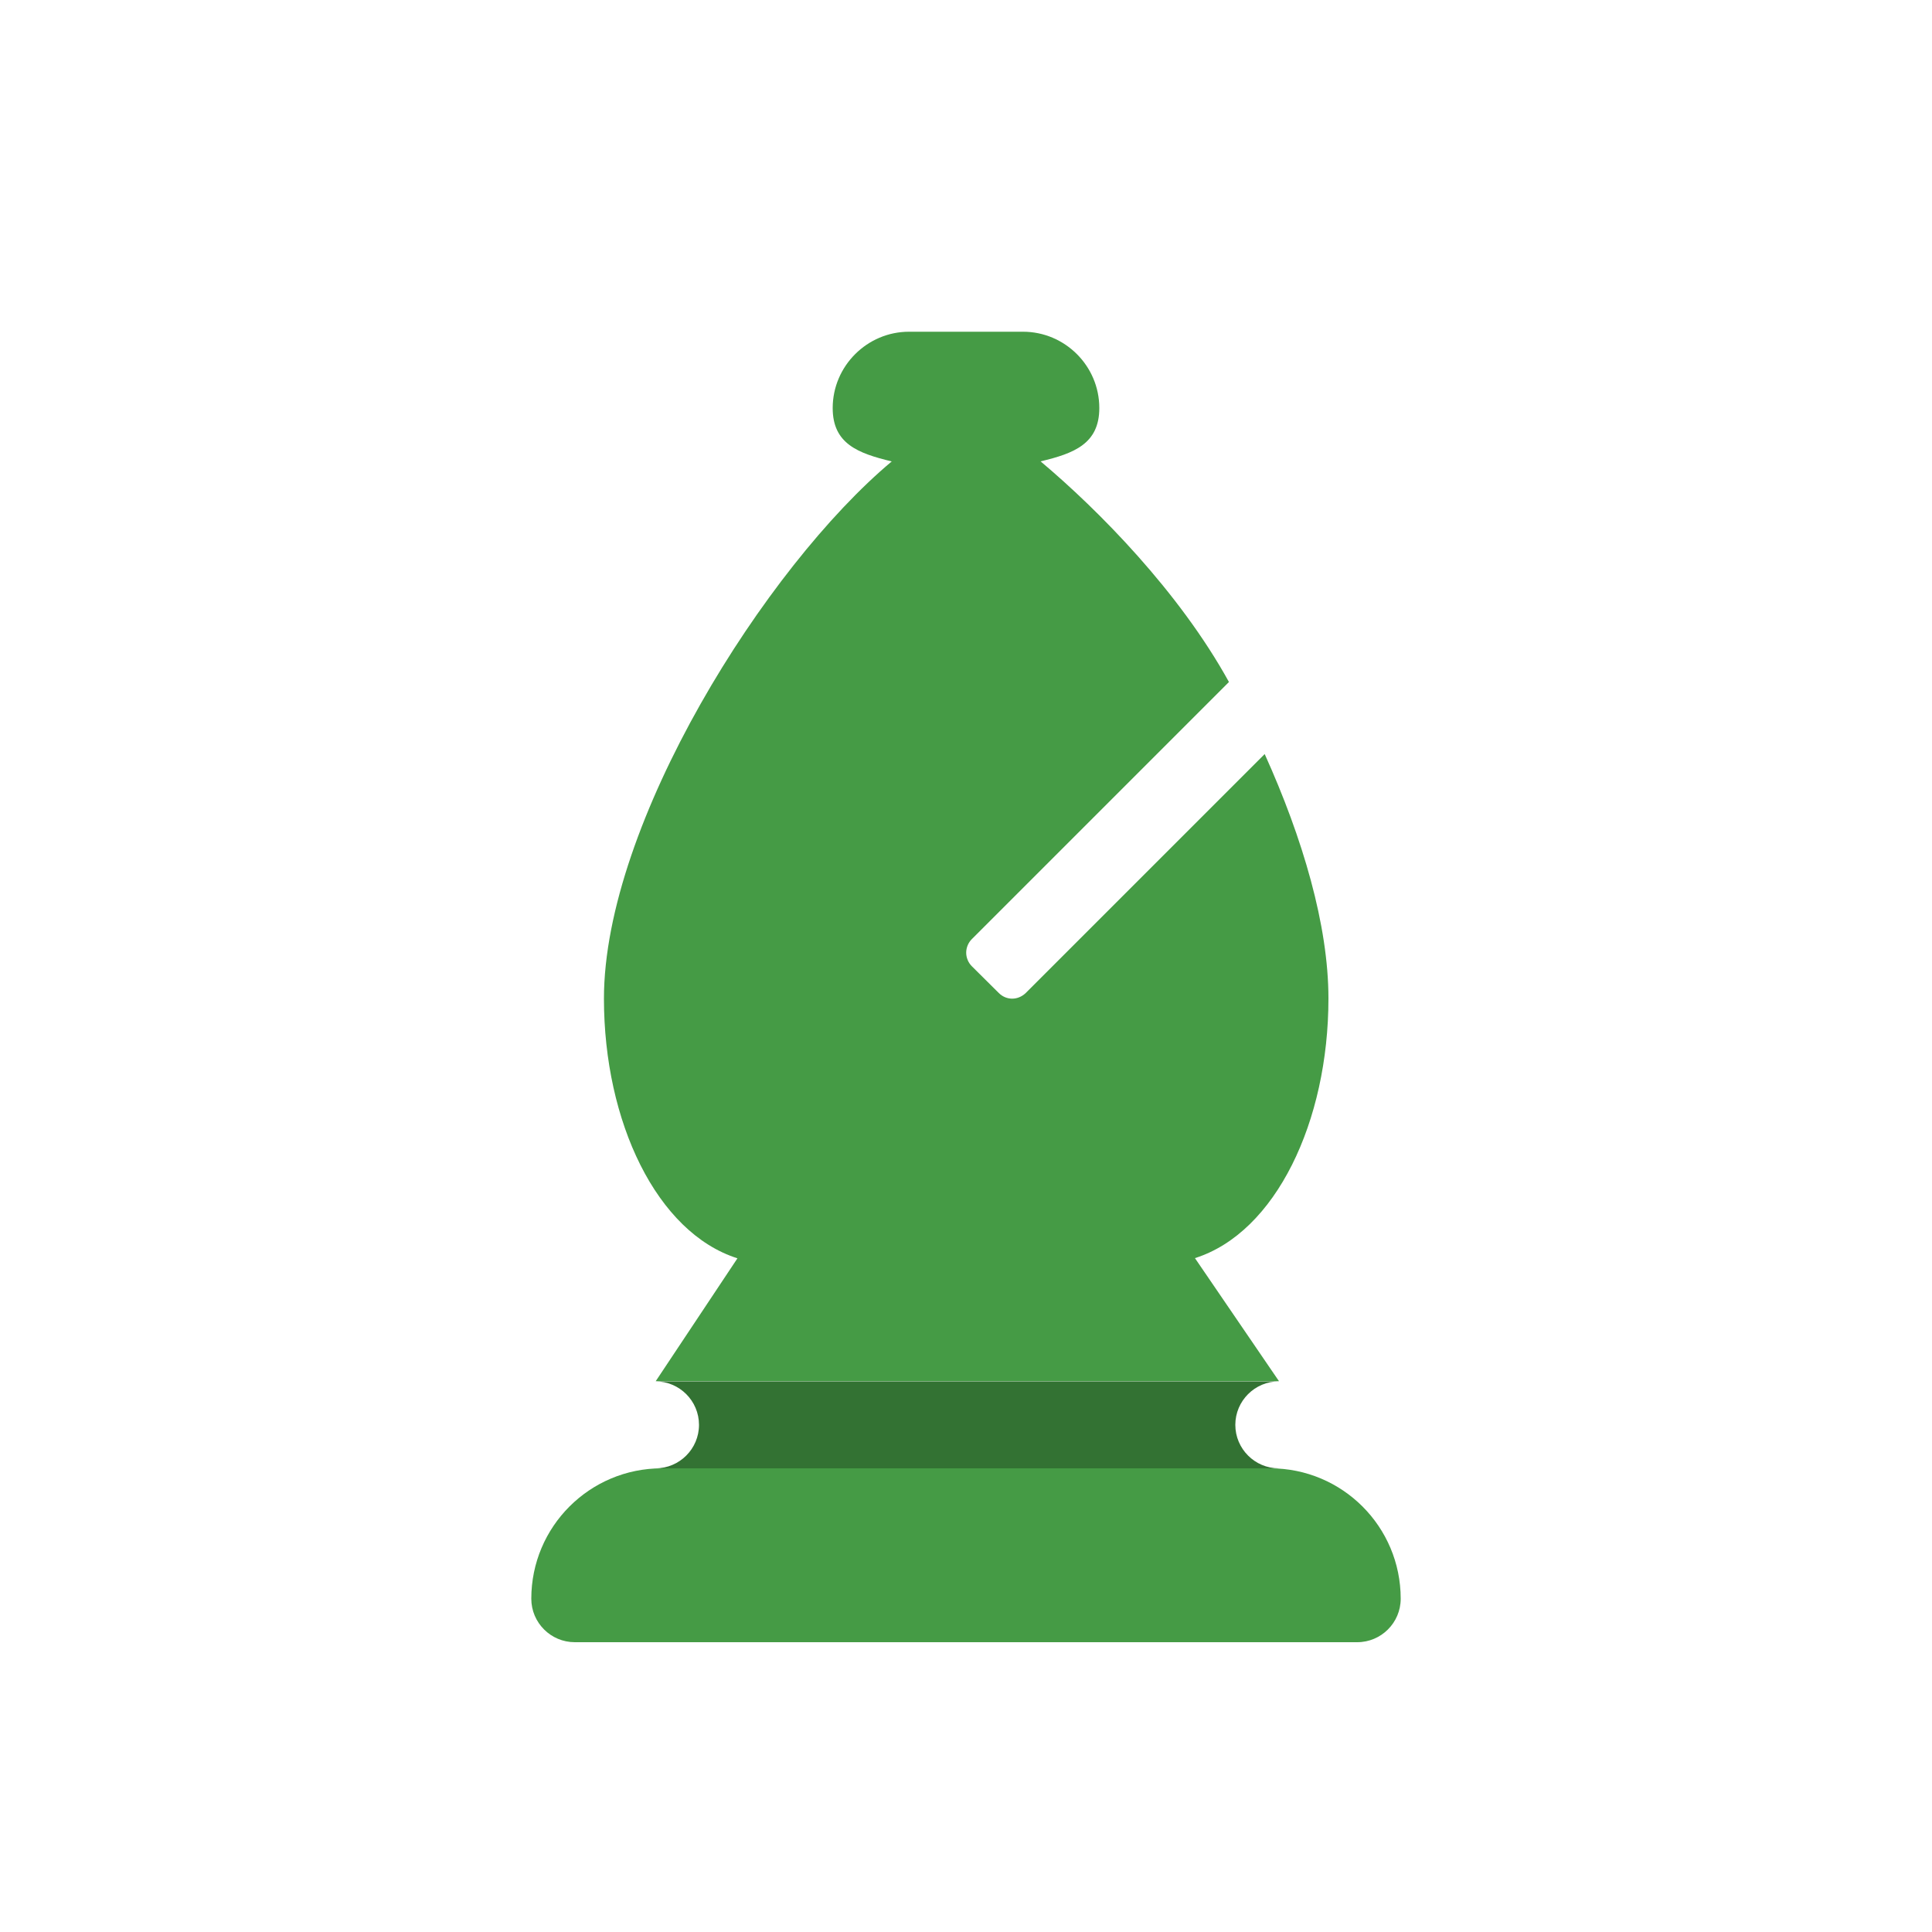
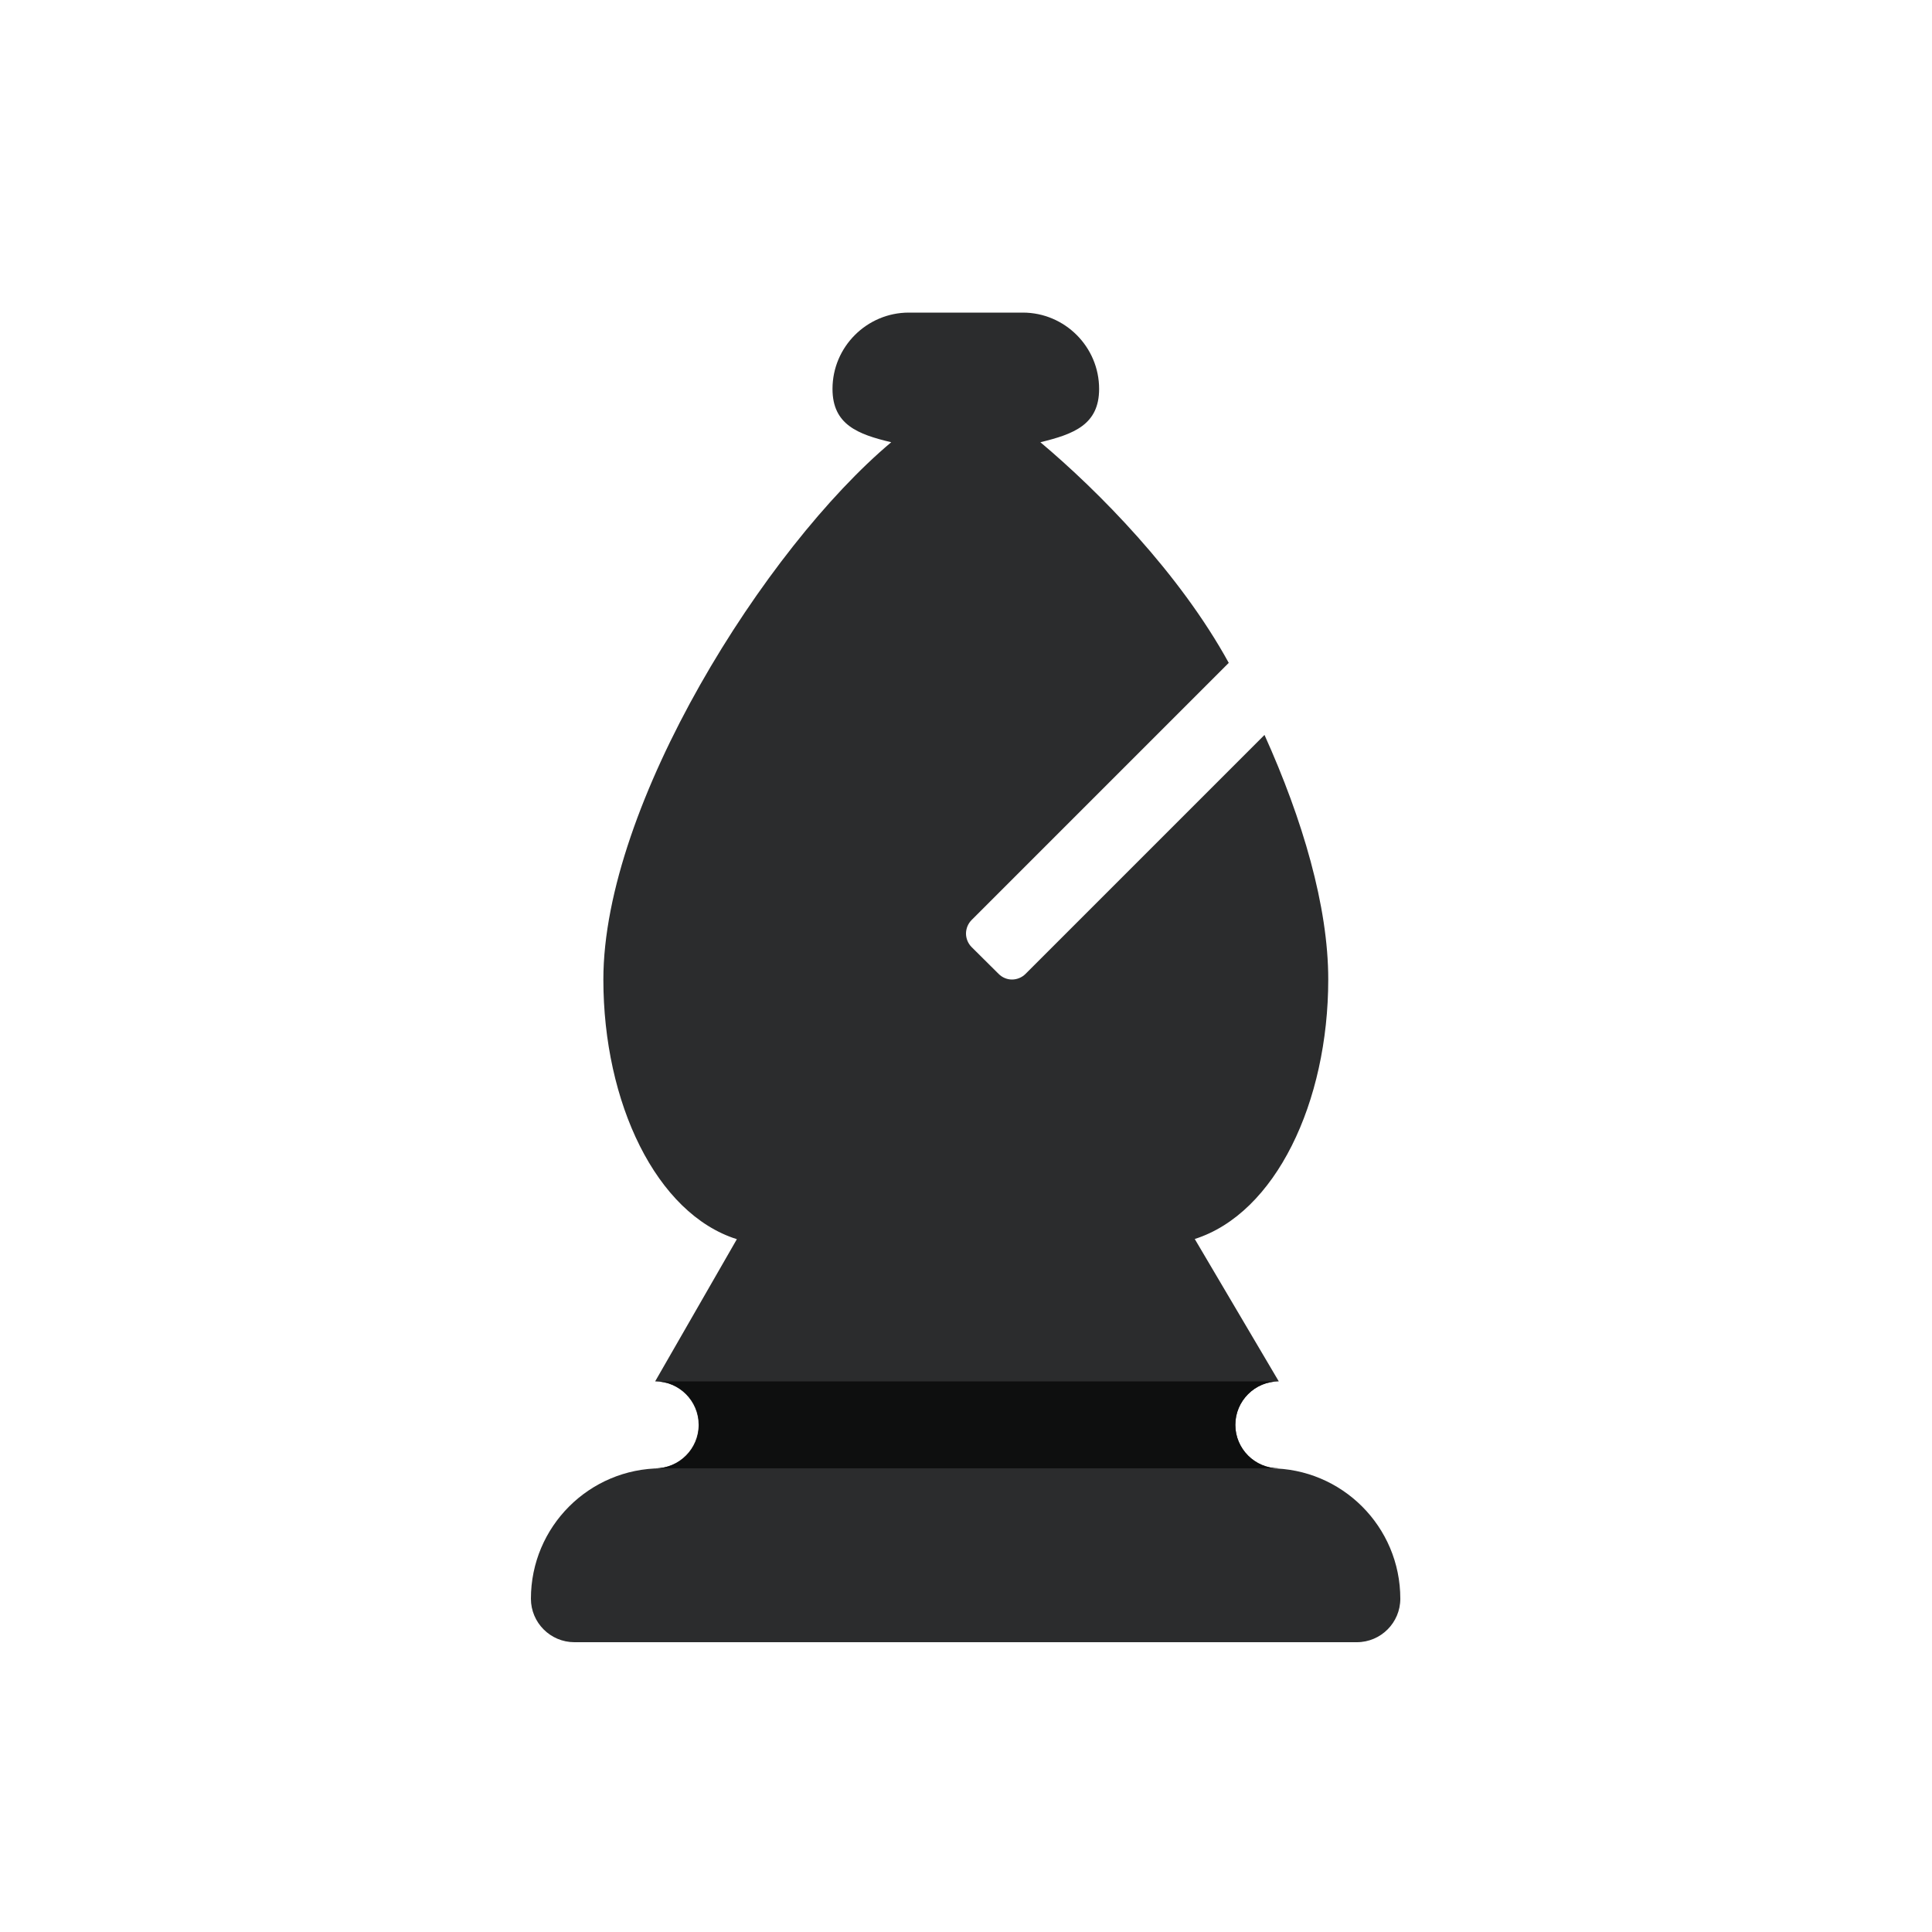
- <svg xmlns="http://www.w3.org/2000/svg" id="Layer_2" viewBox="0 0 100 100">
-   <defs>
-     <style>.cls-1{fill:none;}.cls-2{fill:#459b45;}.cls-3{fill:#337233;}</style>
-   </defs>
-   <g id="black">
-     <path class="cls-2" d="m72.5,82.75c0,1.24-1.01,2.25-2.25,2.25H29.75c-1.24,0-2.25-1.01-2.25-2.25,0-3.73,3.02-6.75,6.75-6.75h31.5c3.73,0,6.75,3.02,6.75,6.75Z" />
-     <path class="cls-2" d="m46.14,23.88c-1.73-.42-3.04-.91-3.04-2.76,0-2.17,1.78-3.95,3.95-3.95h5.9c2.17,0,3.95,1.77,3.95,3.95,0,1.85-1.31,2.35-3.04,2.76,3.01,2.53,7.18,6.76,9.75,11.42l-13.31,13.31c-.19.19-.29.45-.29.7s.1.51.29.7l1.4,1.39c.19.19.44.29.69.29s.5-.1.7-.29l12.37-12.37c1.97,4.36,3.3,8.87,3.3,12.65,0,6.37-2.73,12.12-6.91,13.44l4.35,6.37h-32.26l4.23-6.36c-4.18-1.33-6.91-7.07-6.91-13.44,0-9.06,8.37-22.35,14.9-27.81Z" />
-   </g>
-   <g id="black_notches">
-     <g id="pieces_white_copy_3">
-       <path class="cls-3" d="m63.94,73.75c0-1.24,1.01-2.25,2.25-2.25h-32.26c1.24,0,2.25,1.01,2.25,2.25s-1.01,2.25-2.25,2.25h32.26c-1.24,0-2.25-1.01-2.25-2.25Z" />
-     </g>
-   </g>
-   <g id="black_bounding_boxes">
-     <rect class="cls-1" width="100" height="100" />
-   </g>
+ <svg xmlns="http://www.w3.org/2000/svg" viewBox="0 0 100 100">
+   <path d="m65.75 76h.44c-1.24 0-2.25-1.01-2.25-2.25s1.01-2.25 2.25-2.25l-4.35-7.37c4.18-1.33 6.91-7.07 6.91-13.44 0-3.78-1.33-8.28-3.3-12.65l-12.37 12.37c-.19.19-.45.29-.7.29s-.5-.1-.69-.29l-1.4-1.39c-.19-.19-.29-.45-.29-.7s.1-.51.29-.7l13.31-13.31c-2.56-4.66-6.74-8.89-9.75-11.42 1.73-.42 3.04-.91 3.04-2.76 0-2.17-1.77-3.95-3.95-3.95h-5.9c-2.17 0-3.95 1.77-3.95 3.95 0 1.85 1.31 2.35 3.04 2.76-6.52 5.47-14.9 18.76-14.9 27.81 0 6.37 2.73 12.12 6.91 13.44l-4.23 7.36c1.24 0 2.25 1.01 2.25 2.25s-1.01 2.25-2.25 2.25h.32c-3.73 0-6.75 3.02-6.75 6.75 0 1.24 1.01 2.25 2.25 2.25h40.5c1.24 0 2.25-1.01 2.25-2.25 0-3.73-3.02-6.75-6.75-6.75z" fill="#2b2c2d" />
+   <path d="m63.94 73.75c0-1.24 1.01-2.25 2.25-2.25h-32.26c1.24 0 2.25 1.01 2.25 2.25s-1.01 2.25-2.25 2.25h32.26c-1.24 0-2.25-1.01-2.25-2.25z" fill="#0e0f0f" />
+   <path d="m0 0h100v100h-100z" fill="none" />
</svg>
